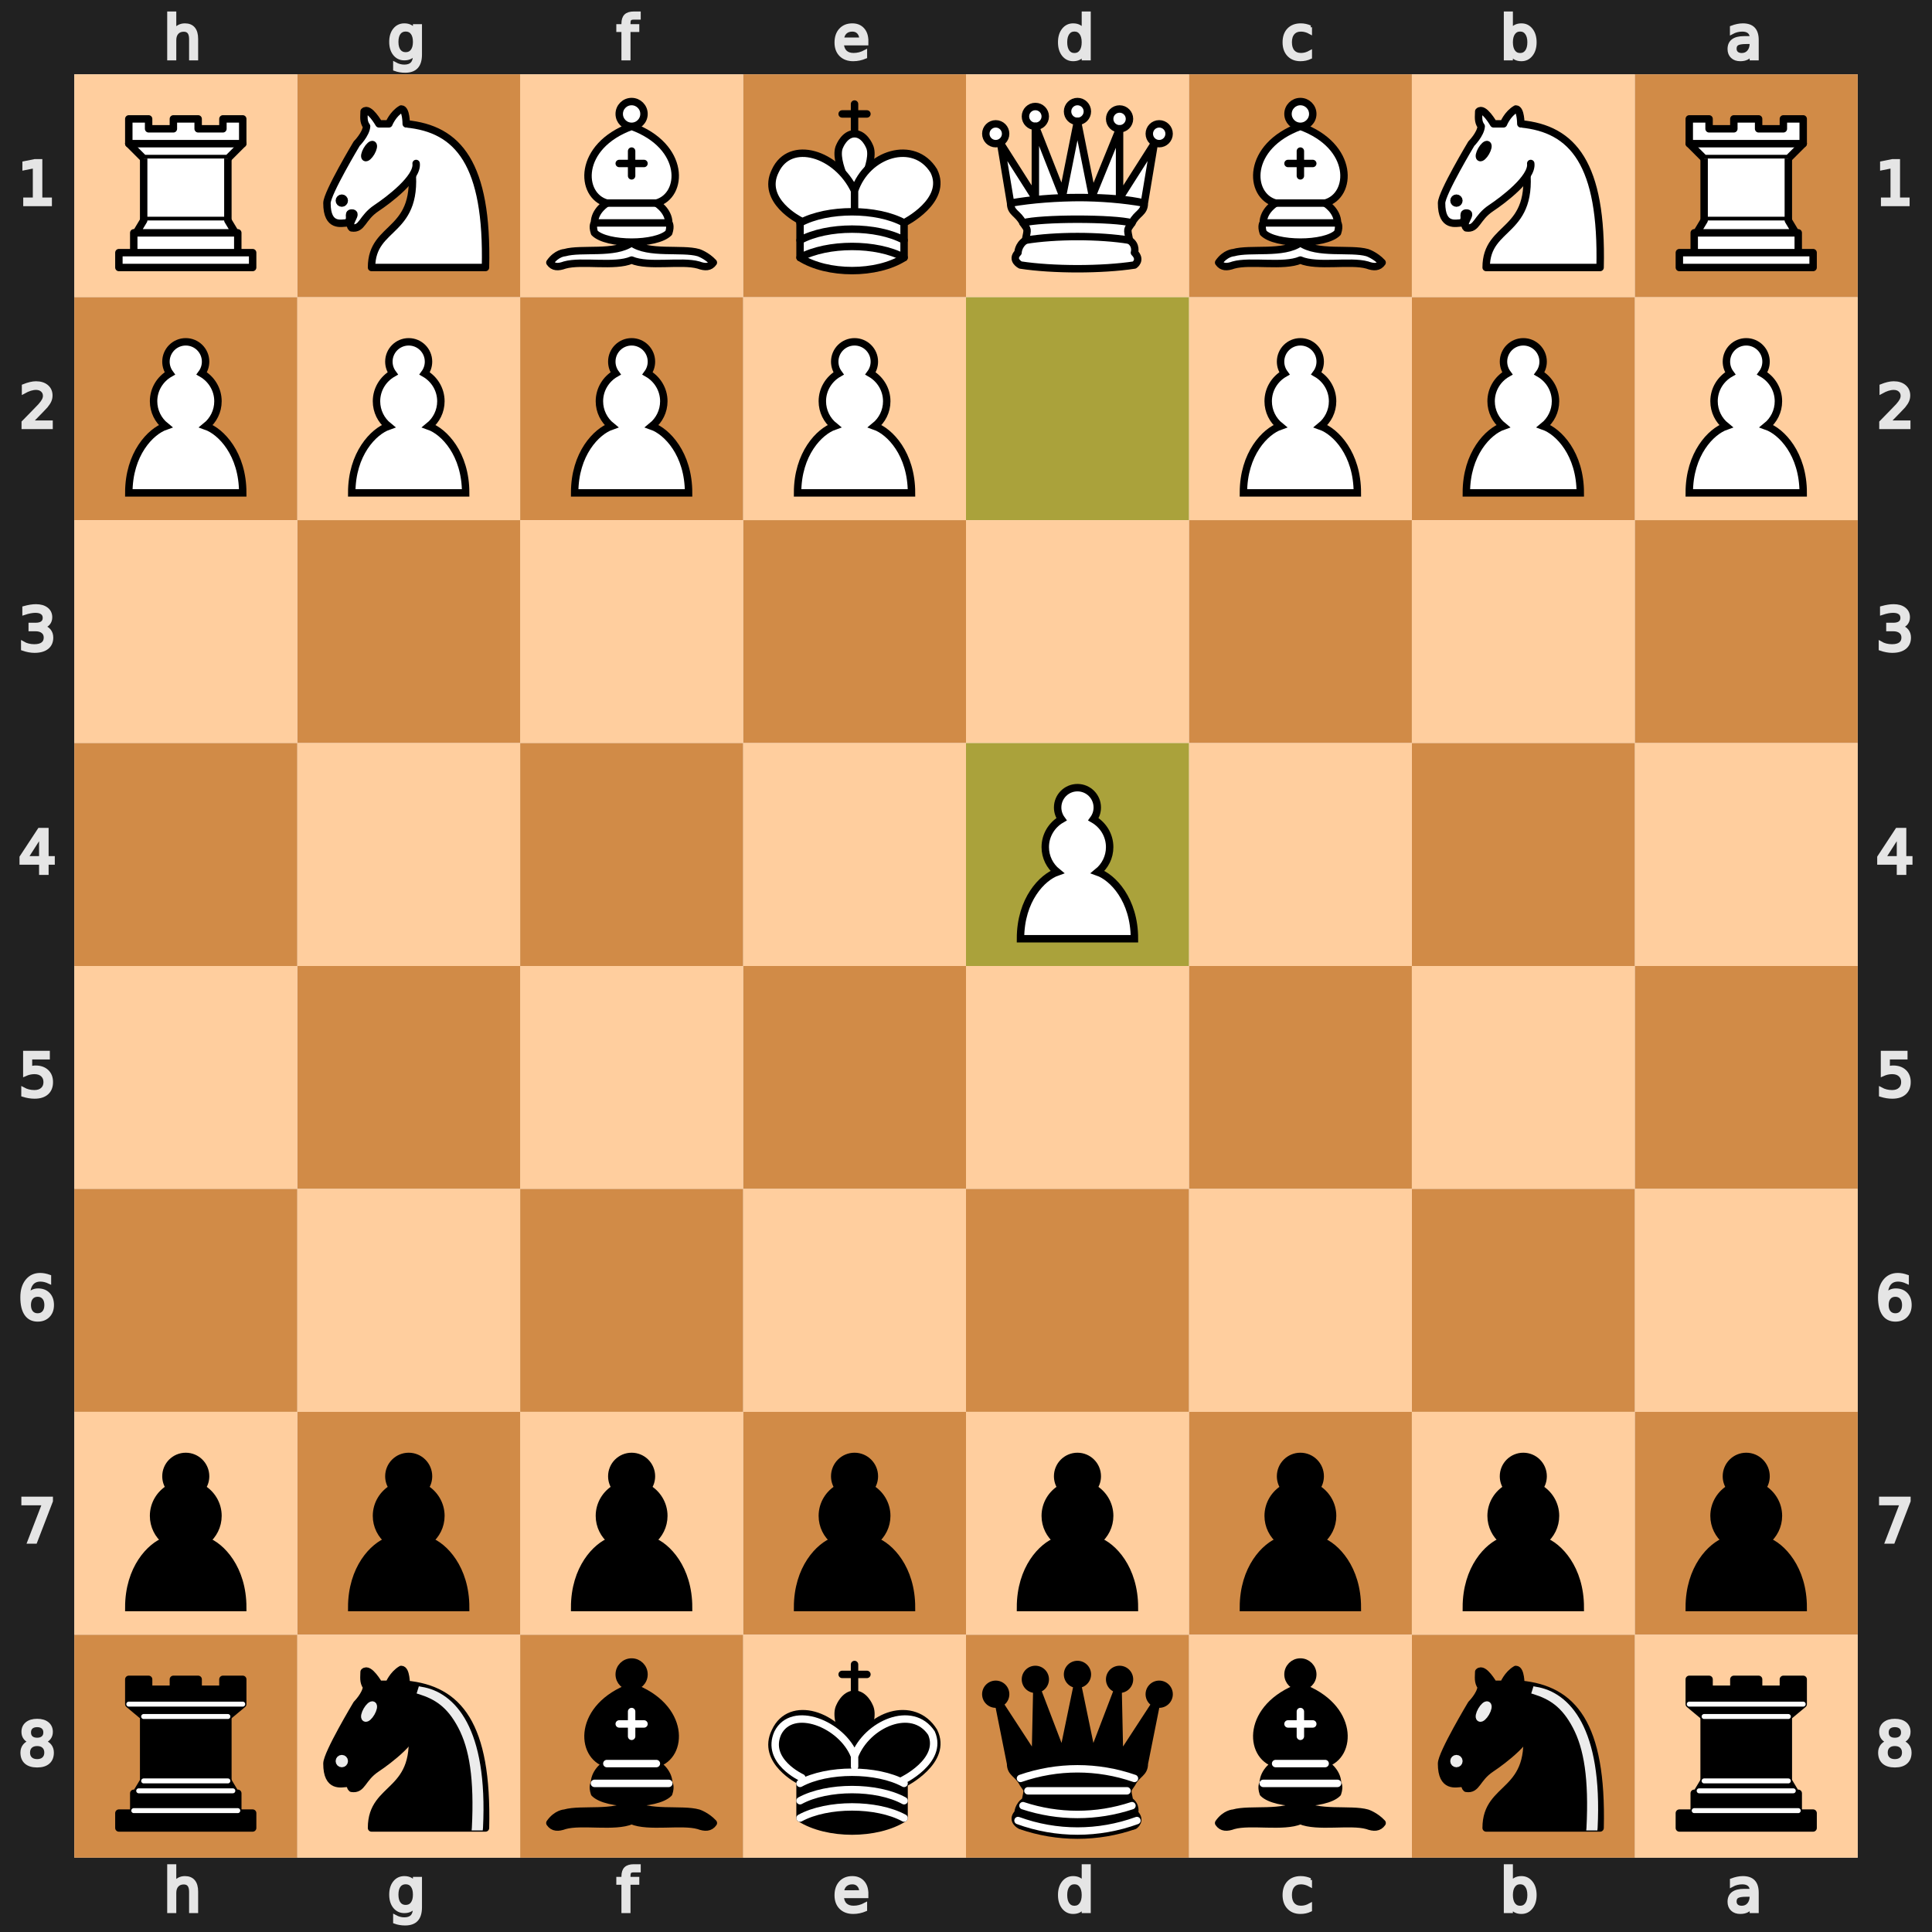
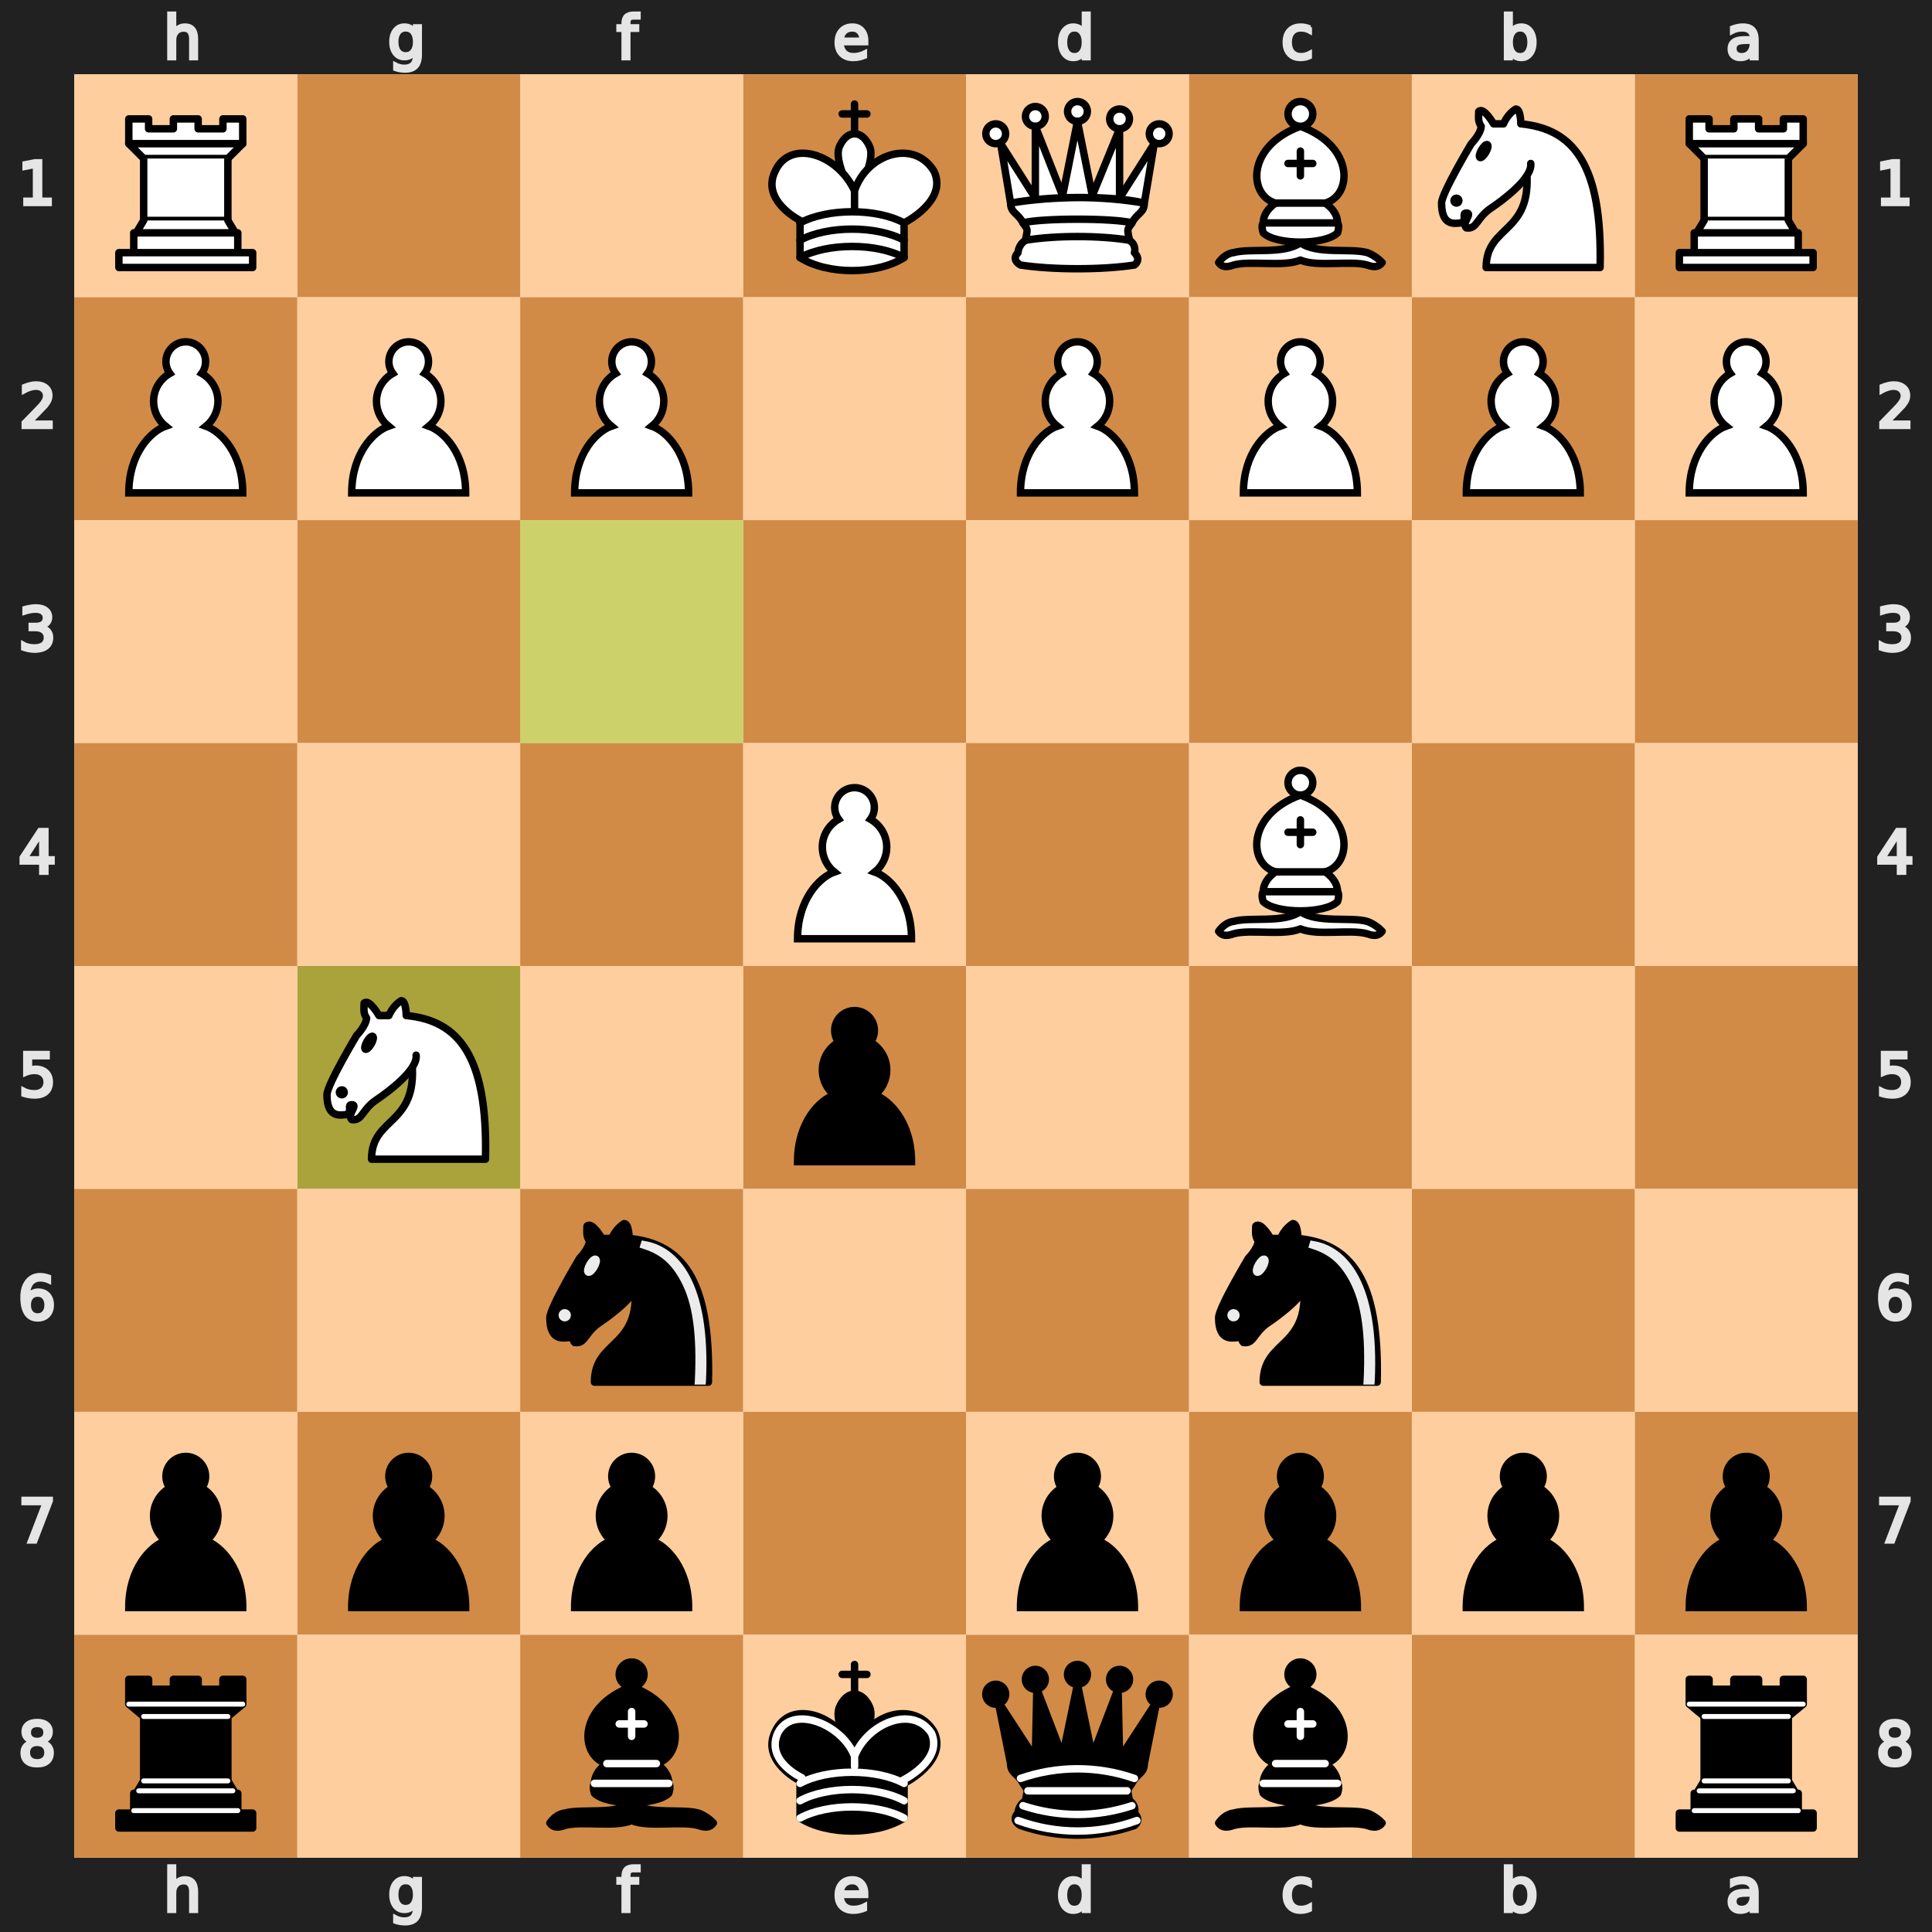
<svg xmlns="http://www.w3.org/2000/svg" xmlns:xlink="http://www.w3.org/1999/xlink" viewBox="0 0 390 390">
  <defs>
    <g id="white-pawn" class="white pawn">
      <path d="M22.5 9c-2.21 0-4 1.79-4 4 0 .89.29 1.71.78 2.38C17.33 16.5 16 18.59 16 21c0 2.03.94 3.84 2.41 5.03-3 1.06-7.41 5.55-7.41 13.47h23c0-7.92-4.41-12.41-7.41-13.47 1.47-1.19 2.41-3 2.41-5.03 0-2.41-1.33-4.5-3.28-5.62.49-.67.78-1.49.78-2.38 0-2.21-1.79-4-4-4z" fill="#fff" stroke="#000" stroke-width="1.5" stroke-linecap="round" />
    </g>
    <g id="white-knight" class="white knight" fill="none" fill-rule="evenodd" stroke="#000" stroke-width="1.5" stroke-linecap="round" stroke-linejoin="round">
      <path d="M 22,10 C 32.5,11 38.5,18 38,39 L 15,39 C 15,30 25,32.5 23,18" style="fill:#ffffff; stroke:#000000;" />
      <path d="M 24,18 C 24.38,20.91 18.45,25.37 16,27 C 13,29 13.18,31.34 11,31 C 9.958,30.06 12.41,27.96 11,28 C 10,28 11.19,29.23 10,30 C 9,30 5.997,31 6,26 C 6,24 12,14 12,14 C 12,14 13.89,12.1 14,10.5 C 13.27,9.506 13.5,8.5 13.5,7.5 C 14.5,6.5 16.5,10 16.5,10 L 18.5,10 C 18.5,10 19.28,8.008 21,7 C 22,7 22,10 22,10" style="fill:#ffffff; stroke:#000000;" />
      <path d="M 9.5 25.5 A 0.5 0.5 0 1 1 8.5,25.5 A 0.5 0.5 0 1 1 9.5 25.5 z" style="fill:#000000; stroke:#000000;" />
      <path d="M 15 15.5 A 0.5 1.5 0 1 1 14,15.5 A 0.5 1.5 0 1 1 15 15.5 z" transform="matrix(0.866,0.5,-0.5,0.866,9.693,-5.173)" style="fill:#000000; stroke:#000000;" />
    </g>
    <g id="white-bishop" class="white bishop" fill="none" fill-rule="evenodd" stroke="#000" stroke-width="1.5" stroke-linecap="round" stroke-linejoin="round">
      <g fill="#fff" stroke-linecap="butt">
        <path d="M9 36c3.39-.97 10.11.43 13.5-2 3.39 2.43 10.11 1.03 13.5 2 0 0 1.65.54 3 2-.68.97-1.65.99-3 .5-3.39-.97-10.11.46-13.5-1-3.39 1.46-10.11.03-13.5 1-1.354.49-2.323.47-3-.5 1.354-1.94 3-2 3-2zM15 32c2.5 2.5 12.5 2.5 15 0 .5-1.5 0-2 0-2 0-2.5-2.5-4-2.5-4 5.5-1.5 6-11.5-5-15.5-11 4-10.5 14-5 15.5 0 0-2.5 1.5-2.5 4 0 0-.5.5 0 2zM25 8a2.5 2.5 0 1 1-5 0 2.5 2.5 0 1 1 5 0z" />
      </g>
      <path d="M17.5 26h10M15 30h15m-7.5-14.5v5M20 18h5" stroke-linejoin="miter" />
    </g>
    <g id="white-rook" class="white rook" fill="#fff" fill-rule="evenodd" stroke="#000" stroke-width="1.5" stroke-linecap="round" stroke-linejoin="round">
      <path d="M9 39h27v-3H9v3zM12 36v-4h21v4H12zM11 14V9h4v2h5V9h5v2h5V9h4v5" stroke-linecap="butt" />
      <path d="M34 14l-3 3H14l-3-3" />
      <path d="M31 17v12.5H14V17" stroke-linecap="butt" stroke-linejoin="miter" />
      <path d="M31 29.5l1.5 2.5h-20l1.5-2.5" />
      <path d="M11 14h23" fill="none" stroke-linejoin="miter" />
    </g>
    <g id="white-queen" class="white queen" fill="#fff" fill-rule="evenodd" stroke="#000" stroke-width="1.5" stroke-linecap="round" stroke-linejoin="round">
      <path d="M8 12a2 2 0 1 1-4 0 2 2 0 1 1 4 0zM24.5 7.5a2 2 0 1 1-4 0 2 2 0 1 1 4 0zM41 12a2 2 0 1 1-4 0 2 2 0 1 1 4 0zM16 8.5a2 2 0 1 1-4 0 2 2 0 1 1 4 0zM33 9a2 2 0 1 1-4 0 2 2 0 1 1 4 0z" />
      <path d="M9 26c8.5-1.5 21-1.5 27 0l2-12-7 11V11l-5.5 13.5-3-15-3 15-5.5-14V25L7 14l2 12zM9 26c0 2 1.5 2 2.5 4 1 1.5 1 1 .5 3.5-1.5 1-1.5 2.5-1.5 2.5-1.5 1.5.5 2.5.5 2.5 6.5 1 16.5 1 23 0 0 0 1.5-1 0-2.5 0 0 .5-1.5-1-2.5-.5-2.5-.5-2 .5-3.5 1-2 2.5-2 2.5-4-8.5-1.5-18.5-1.5-27 0z" stroke-linecap="butt" />
      <path d="M11.5 30c3.5-1 18.5-1 22 0M12 33.5c6-1 15-1 21 0" fill="none" />
    </g>
    <g id="white-king" class="white king" fill="none" fill-rule="evenodd" stroke="#000" stroke-width="1.5" stroke-linecap="round" stroke-linejoin="round">
      <path d="M22.5 11.63V6M20 8h5" stroke-linejoin="miter" />
      <path d="M22.5 25s4.5-7.5 3-10.5c0 0-1-2.5-3-2.5s-3 2.5-3 2.5c-1.5 3 3 10.5 3 10.5" fill="#fff" stroke-linecap="butt" stroke-linejoin="miter" />
      <path d="M11.5 37c5.5 3.5 15.5 3.5 21 0v-7s9-4.5 6-10.5c-4-6.5-13.5-3.5-16 4V27v-3.5c-3.5-7.5-13-10.5-16-4-3 6 5 10 5 10V37z" fill="#fff" />
      <path d="M11.5 30c5.5-3 15.5-3 21 0m-21 3.5c5.5-3 15.5-3 21 0m-21 3.5c5.5-3 15.5-3 21 0" />
    </g>
    <g id="black-pawn" class="black pawn">
      <path d="M22.5 9c-2.21 0-4 1.79-4 4 0 .89.29 1.71.78 2.38C17.33 16.5 16 18.59 16 21c0 2.03.94 3.84 2.41 5.03-3 1.06-7.41 5.55-7.41 13.47h23c0-7.92-4.41-12.41-7.41-13.47 1.47-1.19 2.41-3 2.41-5.03 0-2.41-1.33-4.5-3.28-5.62.49-.67.78-1.49.78-2.38 0-2.21-1.79-4-4-4z" fill="#000" stroke="#000" stroke-width="1.5" stroke-linecap="round" />
    </g>
    <g id="black-knight" class="black knight" fill="none" fill-rule="evenodd" stroke="#000" stroke-width="1.5" stroke-linecap="round" stroke-linejoin="round">
      <path d="M 22,10 C 32.5,11 38.5,18 38,39 L 15,39 C 15,30 25,32.5 23,18" style="fill:#000000; stroke:#000000;" />
      <path d="M 24,18 C 24.38,20.91 18.45,25.37 16,27 C 13,29 13.18,31.34 11,31 C 9.958,30.06 12.41,27.96 11,28 C 10,28 11.19,29.23 10,30 C 9,30 5.997,31 6,26 C 6,24 12,14 12,14 C 12,14 13.89,12.1 14,10.5 C 13.27,9.506 13.5,8.5 13.5,7.5 C 14.5,6.5 16.5,10 16.5,10 L 18.5,10 C 18.5,10 19.28,8.008 21,7 C 22,7 22,10 22,10" style="fill:#000000; stroke:#000000;" />
      <path d="M 9.5 25.5 A 0.5 0.5 0 1 1 8.5,25.5 A 0.5 0.5 0 1 1 9.5 25.5 z" style="fill:#ececec; stroke:#ececec;" />
      <path d="M 15 15.5 A 0.5 1.5 0 1 1 14,15.5 A 0.5 1.5 0 1 1 15 15.5 z" transform="matrix(0.866,0.5,-0.5,0.866,9.693,-5.173)" style="fill:#ececec; stroke:#ececec;" />
      <path d="M 24.55,10.4 L 24.1,11.85 L 24.6,12 C 27.75,13 30.25,14.49 32.5,18.75 C 34.75,23.01 35.75,29.06 35.25,39 L 35.2,39.5 L 37.45,39.5 L 37.5,39 C 38,28.94 36.62,22.15 34.25,17.66 C 31.88,13.17 28.46,11.02 25.06,10.5 L 24.55,10.4 z " style="fill:#ececec; stroke:none;" />
    </g>
    <g id="black-bishop" class="black bishop" fill="none" fill-rule="evenodd" stroke="#000" stroke-width="1.5" stroke-linecap="round" stroke-linejoin="round">
      <path d="M9 36c3.39-.97 10.11.43 13.5-2 3.39 2.43 10.11 1.03 13.5 2 0 0 1.65.54 3 2-.68.97-1.65.99-3 .5-3.39-.97-10.11.46-13.5-1-3.39 1.46-10.11.03-13.5 1-1.354.49-2.323.47-3-.5 1.354-1.94 3-2 3-2zm6-4c2.5 2.5 12.5 2.5 15 0 .5-1.5 0-2 0-2 0-2.5-2.5-4-2.5-4 5.5-1.5 6-11.5-5-15.5-11 4-10.5 14-5 15.5 0 0-2.5 1.5-2.5 4 0 0-.5.5 0 2zM25 8a2.5 2.5 0 1 1-5 0 2.5 2.5 0 1 1 5 0z" fill="#000" stroke-linecap="butt" />
      <path d="M17.5 26h10M15 30h15m-7.5-14.5v5M20 18h5" stroke="#fff" stroke-linejoin="miter" />
    </g>
    <g id="black-rook" class="black rook" fill="#000" fill-rule="evenodd" stroke="#000" stroke-width="1.5" stroke-linecap="round" stroke-linejoin="round">
      <path d="M9 39h27v-3H9v3zM12.5 32l1.5-2.5h17l1.5 2.5h-20zM12 36v-4h21v4H12z" stroke-linecap="butt" />
      <path d="M14 29.5v-13h17v13H14z" stroke-linecap="butt" stroke-linejoin="miter" />
      <path d="M14 16.5L11 14h23l-3 2.5H14zM11 14V9h4v2h5V9h5v2h5V9h4v5H11z" stroke-linecap="butt" />
      <path d="M12 35.5h21M13 31.5h19M14 29.5h17M14 16.5h17M11 14h23" fill="none" stroke="#fff" stroke-width="1" stroke-linejoin="miter" />
    </g>
    <g id="black-queen" class="black queen" fill="#000" fill-rule="evenodd" stroke="#000" stroke-width="1.5" stroke-linecap="round" stroke-linejoin="round">
      <g fill="#000" stroke="none">
        <circle cx="6" cy="12" r="2.75" />
        <circle cx="14" cy="9" r="2.75" />
        <circle cx="22.5" cy="8" r="2.75" />
        <circle cx="31" cy="9" r="2.75" />
        <circle cx="39" cy="12" r="2.75" />
      </g>
      <path d="M9 26c8.5-1.5 21-1.5 27 0l2.5-12.5L31 25l-.3-14.1-5.2 13.6-3-14.5-3 14.5-5.2-13.6L14 25 6.5 13.5 9 26zM9 26c0 2 1.5 2 2.5 4 1 1.5 1 1 .5 3.5-1.5 1-1.5 2.5-1.5 2.5-1.5 1.5.5 2.5.5 2.5 6.5 1 16.5 1 23 0 0 0 1.5-1 0-2.5 0 0 .5-1.5-1-2.5-.5-2.5-.5-2 .5-3.5 1-2 2.5-2 2.5-4-8.5-1.5-18.5-1.5-27 0z" stroke-linecap="butt" />
      <path d="M11 38.5a35 35 1 0 0 23 0" fill="none" stroke-linecap="butt" />
      <path d="M11 29a35 35 1 0 1 23 0M12.5 31.5h20M11.5 34.5a35 35 1 0 0 22 0M10.5 37.5a35 35 1 0 0 24 0" fill="none" stroke="#fff" />
    </g>
    <g id="black-king" class="black king" fill="none" fill-rule="evenodd" stroke="#000" stroke-width="1.5" stroke-linecap="round" stroke-linejoin="round">
      <path d="M22.5 11.63V6" stroke-linejoin="miter" />
      <path d="M22.5 25s4.5-7.5 3-10.5c0 0-1-2.5-3-2.5s-3 2.5-3 2.5c-1.5 3 3 10.5 3 10.5" fill="#000" stroke-linecap="butt" stroke-linejoin="miter" />
      <path d="M11.5 37c5.5 3.5 15.5 3.5 21 0v-7s9-4.5 6-10.5c-4-6.5-13.5-3.5-16 4V27v-3.5c-3.5-7.5-13-10.5-16-4-3 6 5 10 5 10V37z" fill="#000" />
      <path d="M20 8h5" stroke-linejoin="miter" />
      <path d="M32 29.5s8.5-4 6.03-9.65C34.15 14 25 18 22.5 24.5l.01 2.1-.01-2.1C20 18 9.906 14 6.997 19.85c-2.497 5.65 4.853 9 4.853 9M11.5 30c5.5-3 15.5-3 21 0m-21 3.5c5.5-3 15.5-3 21 0m-21 3.5c5.5-3 15.5-3 21 0" stroke="#fff" />
    </g>
  </defs>
  <rect x="7.5" y="7.5" width="375" height="375" fill="none" stroke="#212121" stroke-width="15" />
  <g transform="translate(335, 1) scale(0.75, 0.75)" fill="#e5e5e5" stroke="#e5e5e5">
    <path d="M23.328 10.016q-1.742 0-2.414.398-.672.398-.672 1.36 0 .765.5 1.218.508.445 1.375.445 1.196 0 1.914-.843.727-.852.727-2.258v-.32zm2.867-.594v4.992h-1.437v-1.328q-.492.797-1.227 1.18-.734.375-1.797.375-1.343 0-2.14-.75-.79-.758-.79-2.024 0-1.476.985-2.226.992-.75 2.953-.75h2.016V8.75q0-.992-.656-1.531-.649-.547-1.829-.547-.75 0-1.46.18-.711.18-1.368.539V6.062q.79-.304 1.532-.453.742-.156 1.445-.156 1.898 0 2.836.984.937.985.937 2.985z" />
  </g>
  <g transform="translate(335, 375) scale(0.75, 0.75)" fill="#e5e5e5" stroke="#e5e5e5">
    <path d="M23.328 10.016q-1.742 0-2.414.398-.672.398-.672 1.36 0 .765.5 1.218.508.445 1.375.445 1.196 0 1.914-.843.727-.852.727-2.258v-.32zm2.867-.594v4.992h-1.437v-1.328q-.492.797-1.227 1.18-.734.375-1.797.375-1.343 0-2.14-.75-.79-.758-.79-2.024 0-1.476.985-2.226.992-.75 2.953-.75h2.016V8.75q0-.992-.656-1.531-.649-.547-1.829-.547-.75 0-1.46.18-.711.18-1.368.539V6.062q.79-.304 1.532-.453.742-.156 1.445-.156 1.898 0 2.836.984.937.985.937 2.985z" />
  </g>
  <g transform="translate(290, 1) scale(0.75, 0.75)" fill="#e5e5e5" stroke="#e5e5e5">
    <path d="M24.922 10.047q0-1.586-.656-2.485-.649-.906-1.79-.906-1.14 0-1.796.906-.649.899-.649 2.485 0 1.586.649 2.492.656.898 1.797.898 1.14 0 1.789-.898.656-.906.656-2.492zm-4.89-3.055q.452-.781 1.14-1.156.695-.383 1.656-.383 1.594 0 2.586 1.266 1 1.265 1 3.328 0 2.062-1 3.328-.992 1.266-2.586 1.266-.96 0-1.656-.375-.688-.383-1.14-1.164v1.312h-1.446V2.258h1.445z" />
  </g>
  <g transform="translate(290, 375) scale(0.75, 0.75)" fill="#e5e5e5" stroke="#e5e5e5">
    <path d="M24.922 10.047q0-1.586-.656-2.485-.649-.906-1.79-.906-1.14 0-1.796.906-.649.899-.649 2.485 0 1.586.649 2.492.656.898 1.797.898 1.14 0 1.789-.898.656-.906.656-2.492zm-4.89-3.055q.452-.781 1.14-1.156.695-.383 1.656-.383 1.594 0 2.586 1.266 1 1.265 1 3.328 0 2.062-1 3.328-.992 1.266-2.586 1.266-.96 0-1.656-.375-.688-.383-1.14-1.164v1.312h-1.446V2.258h1.445z" />
  </g>
  <g transform="translate(245, 1) scale(0.75, 0.75)" fill="#e5e5e5" stroke="#e5e5e5">
    <path d="M25.96 6v1.344q-.608-.336-1.226-.5-.609-.172-1.234-.172-1.398 0-2.172.89-.773.883-.773 2.485 0 1.601.773 2.492.774.883 2.172.883.625 0 1.234-.164.618-.172 1.227-.508v1.328q-.602.281-1.25.422-.64.14-1.367.14-1.977 0-3.14-1.242-1.165-1.242-1.165-3.351 0-2.14 1.172-3.367 1.18-1.227 3.227-1.227.664 0 1.296.14.633.134 1.227.407z" />
  </g>
  <g transform="translate(245, 375) scale(0.75, 0.75)" fill="#e5e5e5" stroke="#e5e5e5">
    <path d="M25.96 6v1.344q-.608-.336-1.226-.5-.609-.172-1.234-.172-1.398 0-2.172.89-.773.883-.773 2.485 0 1.601.773 2.492.774.883 2.172.883.625 0 1.234-.164.618-.172 1.227-.508v1.328q-.602.281-1.25.422-.64.14-1.367.14-1.977 0-3.14-1.242-1.165-1.242-1.165-3.351 0-2.14 1.172-3.367 1.18-1.227 3.227-1.227.664 0 1.296.14.633.134 1.227.407z" />
  </g>
  <g transform="translate(200, 1) scale(0.75, 0.75)" fill="#e5e5e5" stroke="#e5e5e5">
    <path d="M24.973 6.992V2.258h1.437v12.156h-1.437v-1.312q-.453.78-1.149 1.164-.687.375-1.656.375-1.586 0-2.586-1.266-.992-1.266-.992-3.328 0-2.063.992-3.328 1-1.266 2.586-1.266.969 0 1.656.383.696.375 1.149 1.156zm-4.899 3.055q0 1.586.649 2.492.656.898 1.797.898 1.14 0 1.796-.898.657-.906.657-2.492 0-1.586-.657-2.485-.656-.906-1.796-.906-1.141 0-1.797.906-.649.899-.649 2.485z" />
  </g>
  <g transform="translate(200, 375) scale(0.75, 0.75)" fill="#e5e5e5" stroke="#e5e5e5">
    <path d="M24.973 6.992V2.258h1.437v12.156h-1.437v-1.312q-.453.78-1.149 1.164-.687.375-1.656.375-1.586 0-2.586-1.266-.992-1.266-.992-3.328 0-2.063.992-3.328 1-1.266 2.586-1.266.969 0 1.656.383.696.375 1.149 1.156zm-4.899 3.055q0 1.586.649 2.492.656.898 1.797.898 1.14 0 1.796-.898.657-.906.657-2.492 0-1.586-.657-2.485-.656-.906-1.796-.906-1.141 0-1.797.906-.649.899-.649 2.485z" />
  </g>
  <g transform="translate(155, 1) scale(0.75, 0.75)" fill="#e5e5e5" stroke="#e5e5e5">
    <path d="M26.555 9.68v.703h-6.61q.094 1.484.89 2.265.806.774 2.235.774.828 0 1.602-.203.781-.203 1.547-.61v1.36q-.774.328-1.586.5-.813.172-1.649.172-2.093 0-3.32-1.22-1.219-1.218-1.219-3.296 0-2.148 1.157-3.406 1.164-1.266 3.132-1.266 1.766 0 2.79 1.14 1.03 1.134 1.03 3.087zm-1.438-.422q-.015-1.18-.664-1.883-.64-.703-1.703-.703-1.203 0-1.93.68-.718.68-.828 1.914z" />
  </g>
  <g transform="translate(155, 375) scale(0.75, 0.75)" fill="#e5e5e5" stroke="#e5e5e5">
    <path d="M26.555 9.68v.703h-6.61q.094 1.484.89 2.265.806.774 2.235.774.828 0 1.602-.203.781-.203 1.547-.61v1.36q-.774.328-1.586.5-.813.172-1.649.172-2.093 0-3.32-1.22-1.219-1.218-1.219-3.296 0-2.148 1.157-3.406 1.164-1.266 3.132-1.266 1.766 0 2.79 1.14 1.03 1.134 1.03 3.087zm-1.438-.422q-.015-1.18-.664-1.883-.64-.703-1.703-.703-1.203 0-1.93.68-.718.68-.828 1.914z" />
  </g>
  <g transform="translate(110, 1) scale(0.75, 0.75)" fill="#e5e5e5" stroke="#e5e5e5">
    <path d="M25.285 2.258v1.195H23.91q-.773 0-1.078.313-.297.312-.297 1.125v.773h2.367v1.117h-2.367v7.633H21.09V6.781h-1.375V5.664h1.375v-.61q0-1.46.68-2.124.68-.672 2.156-.672z" />
  </g>
  <g transform="translate(110, 375) scale(0.75, 0.75)" fill="#e5e5e5" stroke="#e5e5e5">
    <path d="M25.285 2.258v1.195H23.91q-.773 0-1.078.313-.297.312-.297 1.125v.773h2.367v1.117h-2.367v7.633H21.09V6.781h-1.375V5.664h1.375v-.61q0-1.46.68-2.124.68-.672 2.156-.672z" />
  </g>
  <g transform="translate(65, 1) scale(0.75, 0.75)" fill="#e5e5e5" stroke="#e5e5e5">
    <path d="M24.973 9.937q0-1.562-.649-2.421-.64-.86-1.804-.86-1.157 0-1.805.86-.64.859-.64 2.421 0 1.555.64 2.415.648.859 1.805.859 1.164 0 1.804-.86.649-.859.649-2.414zm1.437 3.391q0 2.234-.992 3.32-.992 1.094-3.04 1.094-.757 0-1.429-.117-.672-.11-1.304-.344v-1.398q.632.344 1.25.508.617.164 1.257.164 1.414 0 2.118-.743.703-.734.703-2.226v-.711q-.446.773-1.141 1.156-.695.383-1.664.383-1.61 0-2.594-1.227-.984-1.226-.984-3.25 0-2.03.984-3.257.985-1.227 2.594-1.227.969 0 1.664.383t1.14 1.156V5.664h1.438z" />
  </g>
  <g transform="translate(65, 375) scale(0.75, 0.75)" fill="#e5e5e5" stroke="#e5e5e5">
    <path d="M24.973 9.937q0-1.562-.649-2.421-.64-.86-1.804-.86-1.157 0-1.805.86-.64.859-.64 2.421 0 1.555.64 2.415.648.859 1.805.859 1.164 0 1.804-.86.649-.859.649-2.414zm1.437 3.391q0 2.234-.992 3.32-.992 1.094-3.04 1.094-.757 0-1.429-.117-.672-.11-1.304-.344v-1.398q.632.344 1.25.508.617.164 1.257.164 1.414 0 2.118-.743.703-.734.703-2.226v-.711q-.446.773-1.141 1.156-.695.383-1.664.383-1.61 0-2.594-1.227-.984-1.226-.984-3.25 0-2.03.984-3.257.985-1.227 2.594-1.227.969 0 1.664.383t1.14 1.156V5.664h1.438z" />
  </g>
  <g transform="translate(20, 1) scale(0.75, 0.75)" fill="#e5e5e5" stroke="#e5e5e5">
    <path d="M26.164 9.133v5.281h-1.437V9.18q0-1.243-.485-1.86-.484-.617-1.453-.617-1.164 0-1.836.742-.672.742-.672 2.024v4.945h-1.445V2.258h1.445v4.765q.516-.789 1.211-1.18.703-.39 1.617-.39 1.508 0 2.282.938.773.93.773 2.742z" />
  </g>
  <g transform="translate(20, 375) scale(0.75, 0.75)" fill="#e5e5e5" stroke="#e5e5e5">
    <path d="M26.164 9.133v5.281h-1.437V9.18q0-1.243-.485-1.86-.484-.617-1.453-.617-1.164 0-1.836.742-.672.742-.672 2.024v4.945h-1.445V2.258h1.445v4.765q.516-.789 1.211-1.18.703-.39 1.617-.39 1.508 0 2.282.938.773.93.773 2.742z" />
  </g>
  <g transform="translate(0, 20) scale(0.75, 0.75)" fill="#e5e5e5" stroke="#e5e5e5">
    <path d="M6.754 26.996h2.578v-8.898l-2.805.562v-1.437l2.79-.563h1.578v10.336h2.578v1.328h-6.72z" />
  </g>
  <g transform="translate(375, 20) scale(0.75, 0.75)" fill="#e5e5e5" stroke="#e5e5e5">
    <path d="M6.754 26.996h2.578v-8.898l-2.805.562v-1.437l2.79-.563h1.578v10.336h2.578v1.328h-6.72z" />
  </g>
  <g transform="translate(0, 65) scale(0.75, 0.75)" fill="#e5e5e5" stroke="#e5e5e5">
    <path d="M8.195 26.996h5.508v1.328H6.297v-1.328q.898-.93 2.445-2.492 1.555-1.57 1.953-2.024.758-.851 1.055-1.437.305-.594.305-1.164 0-.93-.657-1.516-.648-.586-1.695-.586-.742 0-1.57.258-.82.258-1.758.781v-1.593q.953-.383 1.781-.578.828-.196 1.516-.196 1.812 0 2.89.906 1.079.907 1.079 2.422 0 .72-.274 1.368-.265.64-.976 1.515-.196.227-1.243 1.313-1.046 1.078-2.953 3.023z" />
  </g>
  <g transform="translate(375, 65) scale(0.75, 0.75)" fill="#e5e5e5" stroke="#e5e5e5">
    <path d="M8.195 26.996h5.508v1.328H6.297v-1.328q.898-.93 2.445-2.492 1.555-1.57 1.953-2.024.758-.851 1.055-1.437.305-.594.305-1.164 0-.93-.657-1.516-.648-.586-1.695-.586-.742 0-1.57.258-.82.258-1.758.781v-1.593q.953-.383 1.781-.578.828-.196 1.516-.196 1.812 0 2.89.906 1.079.907 1.079 2.422 0 .72-.274 1.368-.265.64-.976 1.515-.196.227-1.243 1.313-1.046 1.078-2.953 3.023z" />
  </g>
  <g transform="translate(0, 110) scale(0.75, 0.75)" fill="#e5e5e5" stroke="#e5e5e5">
    <path d="M11.434 22.035q1.132.242 1.765 1.008.64.766.64 1.89 0 1.727-1.187 2.672-1.187.946-3.375.946-.734 0-1.515-.149-.774-.14-1.602-.43V26.45q.656.383 1.438.578.78.196 1.632.196 1.485 0 2.258-.586.782-.586.782-1.703 0-1.032-.727-1.61-.719-.586-2.008-.586h-1.36v-1.297h1.423q1.164 0 1.78-.46.618-.47.618-1.344 0-.899-.64-1.375-.633-.485-1.82-.485-.65 0-1.391.141-.743.14-1.633.437V16.95q.898-.25 1.68-.375.788-.125 1.484-.125 1.797 0 2.844.82 1.046.813 1.046 2.204 0 .968-.554 1.64-.555.664-1.578.922z" />
  </g>
  <g transform="translate(375, 110) scale(0.75, 0.75)" fill="#e5e5e5" stroke="#e5e5e5">
    <path d="M11.434 22.035q1.132.242 1.765 1.008.64.766.64 1.89 0 1.727-1.187 2.672-1.187.946-3.375.946-.734 0-1.515-.149-.774-.14-1.602-.43V26.45q.656.383 1.438.578.78.196 1.632.196 1.485 0 2.258-.586.782-.586.782-1.703 0-1.032-.727-1.61-.719-.586-2.008-.586h-1.36v-1.297h1.423q1.164 0 1.78-.46.618-.47.618-1.344 0-.899-.64-1.375-.633-.485-1.82-.485-.65 0-1.391.141-.743.14-1.633.437V16.95q.898-.25 1.68-.375.788-.125 1.484-.125 1.797 0 2.844.82 1.046.813 1.046 2.204 0 .968-.554 1.64-.555.664-1.578.922z" />
  </g>
  <g transform="translate(0, 155) scale(0.75, 0.75)" fill="#e5e5e5" stroke="#e5e5e5">
    <path d="M11.016 18.035L7.03 24.262h3.985zm-.414-1.375h1.984v7.602h1.664v1.312h-1.664v2.75h-1.57v-2.75H5.75v-1.523z" />
  </g>
  <g transform="translate(375, 155) scale(0.75, 0.75)" fill="#e5e5e5" stroke="#e5e5e5">
    <path d="M11.016 18.035L7.03 24.262h3.985zm-.414-1.375h1.984v7.602h1.664v1.312h-1.664v2.75h-1.57v-2.75H5.75v-1.523z" />
  </g>
  <g transform="translate(0, 200) scale(0.75, 0.75)" fill="#e5e5e5" stroke="#e5e5e5">
    <path d="M6.719 16.66h6.195v1.328h-4.75v2.86q.344-.118.688-.172.343-.063.687-.063 1.953 0 3.094 1.07 1.14 1.07 1.14 2.899 0 1.883-1.171 2.93-1.172 1.039-3.305 1.039-.735 0-1.5-.125-.758-.125-1.57-.375v-1.586q.703.383 1.453.57.75.188 1.586.188 1.351 0 2.14-.711.79-.711.79-1.93 0-1.219-.79-1.93-.789-.71-2.14-.71-.633 0-1.266.14-.625.14-1.281.438z" />
  </g>
  <g transform="translate(375, 200) scale(0.75, 0.75)" fill="#e5e5e5" stroke="#e5e5e5">
    <path d="M6.719 16.66h6.195v1.328h-4.75v2.86q.344-.118.688-.172.343-.063.687-.063 1.953 0 3.094 1.07 1.14 1.07 1.14 2.899 0 1.883-1.171 2.93-1.172 1.039-3.305 1.039-.735 0-1.5-.125-.758-.125-1.57-.375v-1.586q.703.383 1.453.57.75.188 1.586.188 1.351 0 2.14-.711.79-.711.79-1.93 0-1.219-.79-1.93-.789-.71-2.14-.71-.633 0-1.266.14-.625.14-1.281.438z" />
  </g>
  <g transform="translate(0, 245) scale(0.75, 0.75)" fill="#e5e5e5" stroke="#e5e5e5">
    <path d="M10.137 21.863q-1.063 0-1.688.727-.617.726-.617 1.992 0 1.258.617 1.992.625.727 1.688.727 1.062 0 1.68-.727.624-.734.624-1.992 0-1.266-.625-1.992-.617-.727-1.68-.727zm3.133-4.945v1.437q-.594-.28-1.204-.43-.601-.148-1.195-.148-1.562 0-2.39 1.055-.82 1.055-.938 3.188.46-.68 1.156-1.04.696-.367 1.531-.367 1.758 0 2.774 1.07 1.023 1.063 1.023 2.899 0 1.797-1.062 2.883-1.063 1.086-2.828 1.086-2.024 0-3.094-1.547-1.07-1.555-1.07-4.5 0-2.766 1.312-4.406 1.313-1.649 3.524-1.649.593 0 1.195.117.61.118 1.266.352z" />
  </g>
  <g transform="translate(375, 245) scale(0.75, 0.75)" fill="#e5e5e5" stroke="#e5e5e5">
    <path d="M10.137 21.863q-1.063 0-1.688.727-.617.726-.617 1.992 0 1.258.617 1.992.625.727 1.688.727 1.062 0 1.68-.727.624-.734.624-1.992 0-1.266-.625-1.992-.617-.727-1.68-.727zm3.133-4.945v1.437q-.594-.28-1.204-.43-.601-.148-1.195-.148-1.562 0-2.39 1.055-.82 1.055-.938 3.188.46-.68 1.156-1.04.696-.367 1.531-.367 1.758 0 2.774 1.07 1.023 1.063 1.023 2.899 0 1.797-1.062 2.883-1.063 1.086-2.828 1.086-2.024 0-3.094-1.547-1.07-1.555-1.07-4.5 0-2.766 1.312-4.406 1.313-1.649 3.524-1.649.593 0 1.195.117.61.118 1.266.352z" />
  </g>
  <g transform="translate(0, 290) scale(0.75, 0.75)" fill="#e5e5e5" stroke="#e5e5e5">
    <path d="M6.25 16.66h7.5v.672L9.516 28.324H7.867l3.985-10.336H6.25z" />
  </g>
  <g transform="translate(375, 290) scale(0.75, 0.75)" fill="#e5e5e5" stroke="#e5e5e5">
    <path d="M6.25 16.66h7.5v.672L9.516 28.324H7.867l3.985-10.336H6.25z" />
  </g>
  <g transform="translate(0, 335) scale(0.75, 0.75)" fill="#e5e5e5" stroke="#e5e5e5">
    <path d="M10 22.785q-1.125 0-1.773.602-.641.601-.641 1.656t.64 1.656q.649.602 1.774.602t1.773-.602q.649-.61.649-1.656 0-1.055-.649-1.656-.64-.602-1.773-.602zm-1.578-.672q-1.016-.25-1.586-.945-.563-.695-.563-1.695 0-1.399.993-2.211 1-.813 2.734-.813 1.742 0 2.734.813.993.812.993 2.21 0 1-.57 1.696-.563.695-1.571.945 1.14.266 1.773 1.04.641.773.641 1.89 0 1.695-1.04 2.602-1.03.906-2.96.906t-2.969-.906Q6 26.738 6 25.043q0-1.117.64-1.89.641-.774 1.782-1.04zm-.578-2.492q0 .906.562 1.414.57.508 1.594.508 1.016 0 1.586-.508.578-.508.578-1.414 0-.906-.578-1.414-.57-.508-1.586-.508-1.023 0-1.594.508-.562.508-.562 1.414z" />
  </g>
  <g transform="translate(375, 335) scale(0.75, 0.75)" fill="#e5e5e5" stroke="#e5e5e5">
    <path d="M10 22.785q-1.125 0-1.773.602-.641.601-.641 1.656t.64 1.656q.649.602 1.774.602t1.773-.602q.649-.61.649-1.656 0-1.055-.649-1.656-.64-.602-1.773-.602zm-1.578-.672q-1.016-.25-1.586-.945-.563-.695-.563-1.695 0-1.399.993-2.211 1-.813 2.734-.813 1.742 0 2.734.813.993.812.993 2.21 0 1-.57 1.696-.563.695-1.571.945 1.14.266 1.773 1.04.641.773.641 1.89 0 1.695-1.04 2.602-1.03.906-2.96.906t-2.969-.906Q6 26.738 6 25.043q0-1.117.64-1.89.641-.774 1.782-1.04zm-.578-2.492q0 .906.562 1.414.57.508 1.594.508 1.016 0 1.586-.508.578-.508.578-1.414 0-.906-.578-1.414-.57-.508-1.586-.508-1.023 0-1.594.508-.562.508-.562 1.414z" />
  </g>
  <rect x="330" y="15" width="45" height="45" class="square dark a1" stroke="none" fill="#d18b47" />
  <rect x="285" y="15" width="45" height="45" class="square light b1" stroke="none" fill="#ffce9e" />
  <rect x="240" y="15" width="45" height="45" class="square dark c1" stroke="none" fill="#d18b47" />
  <rect x="195" y="15" width="45" height="45" class="square light d1" stroke="none" fill="#ffce9e" />
  <rect x="150" y="15" width="45" height="45" class="square dark e1" stroke="none" fill="#d18b47" />
  <rect x="105" y="15" width="45" height="45" class="square light f1" stroke="none" fill="#ffce9e" />
  <rect x="60" y="15" width="45" height="45" class="square dark g1" stroke="none" fill="#d18b47" />
  <rect x="15" y="15" width="45" height="45" class="square light h1" stroke="none" fill="#ffce9e" />
  <rect x="330" y="60" width="45" height="45" class="square light a2" stroke="none" fill="#ffce9e" />
  <rect x="285" y="60" width="45" height="45" class="square dark b2" stroke="none" fill="#d18b47" />
  <rect x="240" y="60" width="45" height="45" class="square light c2" stroke="none" fill="#ffce9e" />
-   <rect x="195" y="60" width="45" height="45" class="square dark lastmove d2" stroke="none" fill="#aaa23b" />
+   <rect x="195" y="60" width="45" height="45" class="square dark d2" stroke="none" fill="#d18b47" />
  <rect x="150" y="60" width="45" height="45" class="square light e2" stroke="none" fill="#ffce9e" />
  <rect x="105" y="60" width="45" height="45" class="square dark f2" stroke="none" fill="#d18b47" />
  <rect x="60" y="60" width="45" height="45" class="square light g2" stroke="none" fill="#ffce9e" />
  <rect x="15" y="60" width="45" height="45" class="square dark h2" stroke="none" fill="#d18b47" />
  <rect x="330" y="105" width="45" height="45" class="square dark a3" stroke="none" fill="#d18b47" />
  <rect x="285" y="105" width="45" height="45" class="square light b3" stroke="none" fill="#ffce9e" />
  <rect x="240" y="105" width="45" height="45" class="square dark c3" stroke="none" fill="#d18b47" />
  <rect x="195" y="105" width="45" height="45" class="square light d3" stroke="none" fill="#ffce9e" />
  <rect x="150" y="105" width="45" height="45" class="square dark e3" stroke="none" fill="#d18b47" />
-   <rect x="105" y="105" width="45" height="45" class="square light f3" stroke="none" fill="#ffce9e" />
+   <rect x="105" y="105" width="45" height="45" class="square light lastmove f3" stroke="none" fill="#cdd16a" />
  <rect x="60" y="105" width="45" height="45" class="square dark g3" stroke="none" fill="#d18b47" />
  <rect x="15" y="105" width="45" height="45" class="square light h3" stroke="none" fill="#ffce9e" />
  <rect x="330" y="150" width="45" height="45" class="square light a4" stroke="none" fill="#ffce9e" />
  <rect x="285" y="150" width="45" height="45" class="square dark b4" stroke="none" fill="#d18b47" />
  <rect x="240" y="150" width="45" height="45" class="square light c4" stroke="none" fill="#ffce9e" />
-   <rect x="195" y="150" width="45" height="45" class="square dark lastmove d4" stroke="none" fill="#aaa23b" />
+   <rect x="195" y="150" width="45" height="45" class="square dark d4" stroke="none" fill="#d18b47" />
  <rect x="150" y="150" width="45" height="45" class="square light e4" stroke="none" fill="#ffce9e" />
  <rect x="105" y="150" width="45" height="45" class="square dark f4" stroke="none" fill="#d18b47" />
  <rect x="60" y="150" width="45" height="45" class="square light g4" stroke="none" fill="#ffce9e" />
  <rect x="15" y="150" width="45" height="45" class="square dark h4" stroke="none" fill="#d18b47" />
  <rect x="330" y="195" width="45" height="45" class="square dark a5" stroke="none" fill="#d18b47" />
  <rect x="285" y="195" width="45" height="45" class="square light b5" stroke="none" fill="#ffce9e" />
  <rect x="240" y="195" width="45" height="45" class="square dark c5" stroke="none" fill="#d18b47" />
  <rect x="195" y="195" width="45" height="45" class="square light d5" stroke="none" fill="#ffce9e" />
  <rect x="150" y="195" width="45" height="45" class="square dark e5" stroke="none" fill="#d18b47" />
  <rect x="105" y="195" width="45" height="45" class="square light f5" stroke="none" fill="#ffce9e" />
-   <rect x="60" y="195" width="45" height="45" class="square dark g5" stroke="none" fill="#d18b47" />
+   <rect x="60" y="195" width="45" height="45" class="square dark lastmove g5" stroke="none" fill="#aaa23b" />
  <rect x="15" y="195" width="45" height="45" class="square light h5" stroke="none" fill="#ffce9e" />
  <rect x="330" y="240" width="45" height="45" class="square light a6" stroke="none" fill="#ffce9e" />
  <rect x="285" y="240" width="45" height="45" class="square dark b6" stroke="none" fill="#d18b47" />
  <rect x="240" y="240" width="45" height="45" class="square light c6" stroke="none" fill="#ffce9e" />
  <rect x="195" y="240" width="45" height="45" class="square dark d6" stroke="none" fill="#d18b47" />
  <rect x="150" y="240" width="45" height="45" class="square light e6" stroke="none" fill="#ffce9e" />
  <rect x="105" y="240" width="45" height="45" class="square dark f6" stroke="none" fill="#d18b47" />
  <rect x="60" y="240" width="45" height="45" class="square light g6" stroke="none" fill="#ffce9e" />
  <rect x="15" y="240" width="45" height="45" class="square dark h6" stroke="none" fill="#d18b47" />
  <rect x="330" y="285" width="45" height="45" class="square dark a7" stroke="none" fill="#d18b47" />
  <rect x="285" y="285" width="45" height="45" class="square light b7" stroke="none" fill="#ffce9e" />
  <rect x="240" y="285" width="45" height="45" class="square dark c7" stroke="none" fill="#d18b47" />
  <rect x="195" y="285" width="45" height="45" class="square light d7" stroke="none" fill="#ffce9e" />
  <rect x="150" y="285" width="45" height="45" class="square dark e7" stroke="none" fill="#d18b47" />
  <rect x="105" y="285" width="45" height="45" class="square light f7" stroke="none" fill="#ffce9e" />
  <rect x="60" y="285" width="45" height="45" class="square dark g7" stroke="none" fill="#d18b47" />
  <rect x="15" y="285" width="45" height="45" class="square light h7" stroke="none" fill="#ffce9e" />
  <rect x="330" y="330" width="45" height="45" class="square light a8" stroke="none" fill="#ffce9e" />
  <rect x="285" y="330" width="45" height="45" class="square dark b8" stroke="none" fill="#d18b47" />
  <rect x="240" y="330" width="45" height="45" class="square light c8" stroke="none" fill="#ffce9e" />
  <rect x="195" y="330" width="45" height="45" class="square dark d8" stroke="none" fill="#d18b47" />
  <rect x="150" y="330" width="45" height="45" class="square light e8" stroke="none" fill="#ffce9e" />
  <rect x="105" y="330" width="45" height="45" class="square dark f8" stroke="none" fill="#d18b47" />
  <rect x="60" y="330" width="45" height="45" class="square light g8" stroke="none" fill="#ffce9e" />
  <rect x="15" y="330" width="45" height="45" class="square dark h8" stroke="none" fill="#d18b47" />
  <use href="#white-rook" xlink:href="#white-rook" transform="translate(330, 15)" />
  <use href="#white-knight" xlink:href="#white-knight" transform="translate(285, 15)" />
  <use href="#white-bishop" xlink:href="#white-bishop" transform="translate(240, 15)" />
  <use href="#white-queen" xlink:href="#white-queen" transform="translate(195, 15)" />
  <use href="#white-king" xlink:href="#white-king" transform="translate(150, 15)" />
-   <use href="#white-bishop" xlink:href="#white-bishop" transform="translate(105, 15)" />
-   <use href="#white-knight" xlink:href="#white-knight" transform="translate(60, 15)" />
  <use href="#white-rook" xlink:href="#white-rook" transform="translate(15, 15)" />
  <use href="#white-pawn" xlink:href="#white-pawn" transform="translate(330, 60)" />
  <use href="#white-pawn" xlink:href="#white-pawn" transform="translate(285, 60)" />
  <use href="#white-pawn" xlink:href="#white-pawn" transform="translate(240, 60)" />
-   <use href="#white-pawn" xlink:href="#white-pawn" transform="translate(150, 60)" />
+   <use href="#white-pawn" xlink:href="#white-pawn" transform="translate(195, 60)" />
  <use href="#white-pawn" xlink:href="#white-pawn" transform="translate(105, 60)" />
  <use href="#white-pawn" xlink:href="#white-pawn" transform="translate(60, 60)" />
  <use href="#white-pawn" xlink:href="#white-pawn" transform="translate(15, 60)" />
-   <use href="#white-pawn" xlink:href="#white-pawn" transform="translate(195, 150)" />
+   <use href="#white-bishop" xlink:href="#white-bishop" transform="translate(240, 150)" />
+   <use href="#white-pawn" xlink:href="#white-pawn" transform="translate(150, 150)" />
+   <use href="#black-pawn" xlink:href="#black-pawn" transform="translate(150, 195)" />
+   <use href="#white-knight" xlink:href="#white-knight" transform="translate(60, 195)" />
+   <use href="#black-knight" xlink:href="#black-knight" transform="translate(240, 240)" />
+   <use href="#black-knight" xlink:href="#black-knight" transform="translate(105, 240)" />
  <use href="#black-pawn" xlink:href="#black-pawn" transform="translate(330, 285)" />
  <use href="#black-pawn" xlink:href="#black-pawn" transform="translate(285, 285)" />
  <use href="#black-pawn" xlink:href="#black-pawn" transform="translate(240, 285)" />
  <use href="#black-pawn" xlink:href="#black-pawn" transform="translate(195, 285)" />
-   <use href="#black-pawn" xlink:href="#black-pawn" transform="translate(150, 285)" />
  <use href="#black-pawn" xlink:href="#black-pawn" transform="translate(105, 285)" />
  <use href="#black-pawn" xlink:href="#black-pawn" transform="translate(60, 285)" />
  <use href="#black-pawn" xlink:href="#black-pawn" transform="translate(15, 285)" />
  <use href="#black-rook" xlink:href="#black-rook" transform="translate(330, 330)" />
-   <use href="#black-knight" xlink:href="#black-knight" transform="translate(285, 330)" />
  <use href="#black-bishop" xlink:href="#black-bishop" transform="translate(240, 330)" />
  <use href="#black-queen" xlink:href="#black-queen" transform="translate(195, 330)" />
  <use href="#black-king" xlink:href="#black-king" transform="translate(150, 330)" />
  <use href="#black-bishop" xlink:href="#black-bishop" transform="translate(105, 330)" />
-   <use href="#black-knight" xlink:href="#black-knight" transform="translate(60, 330)" />
  <use href="#black-rook" xlink:href="#black-rook" transform="translate(15, 330)" />
</svg>
